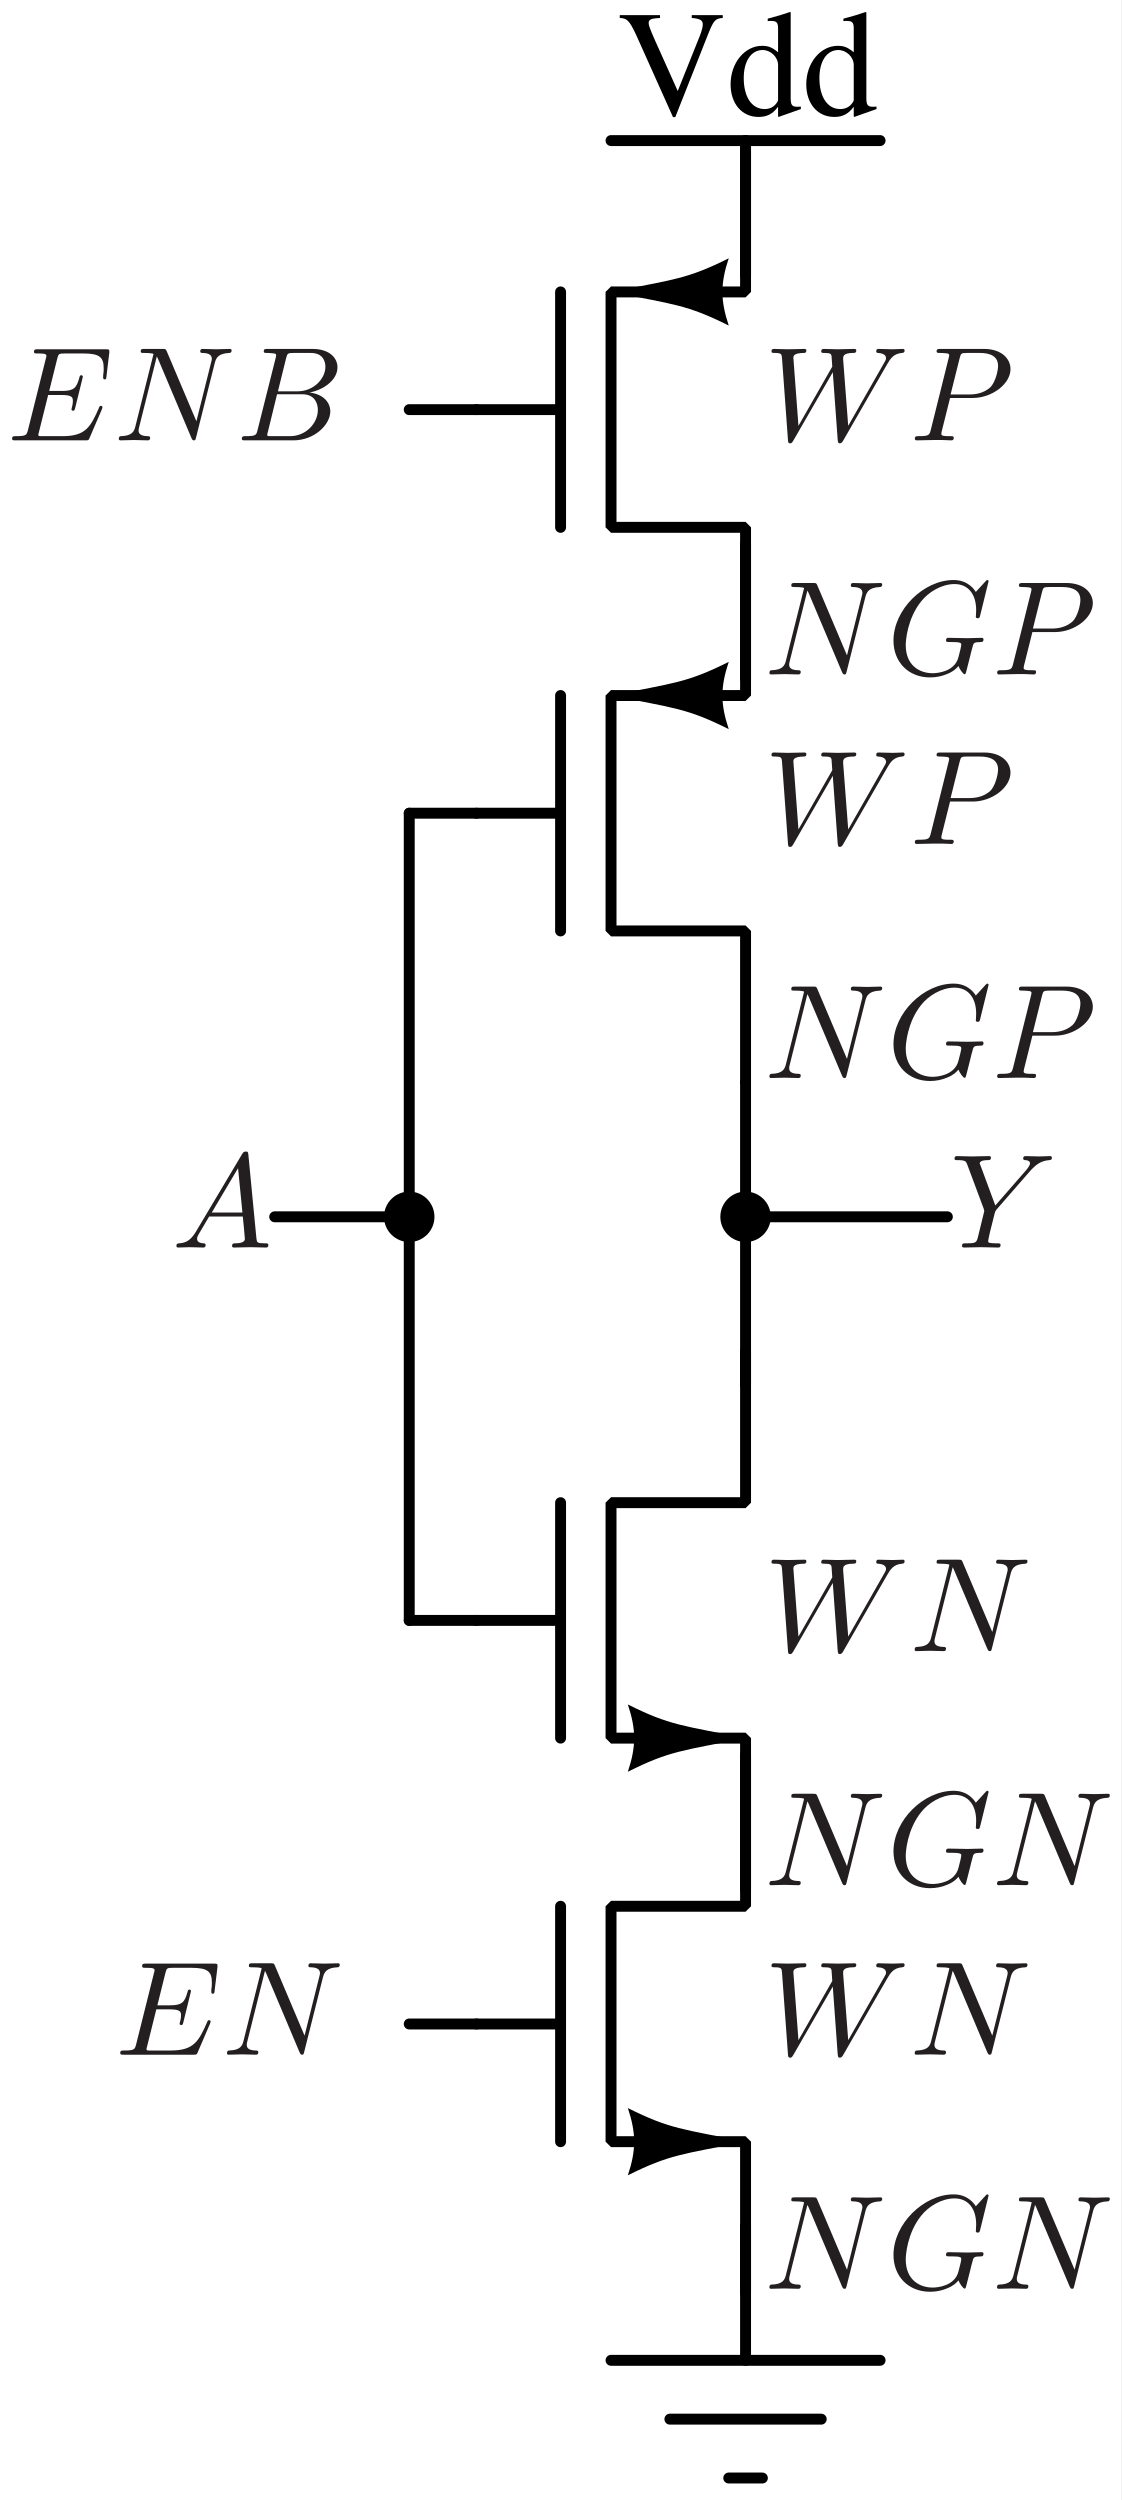
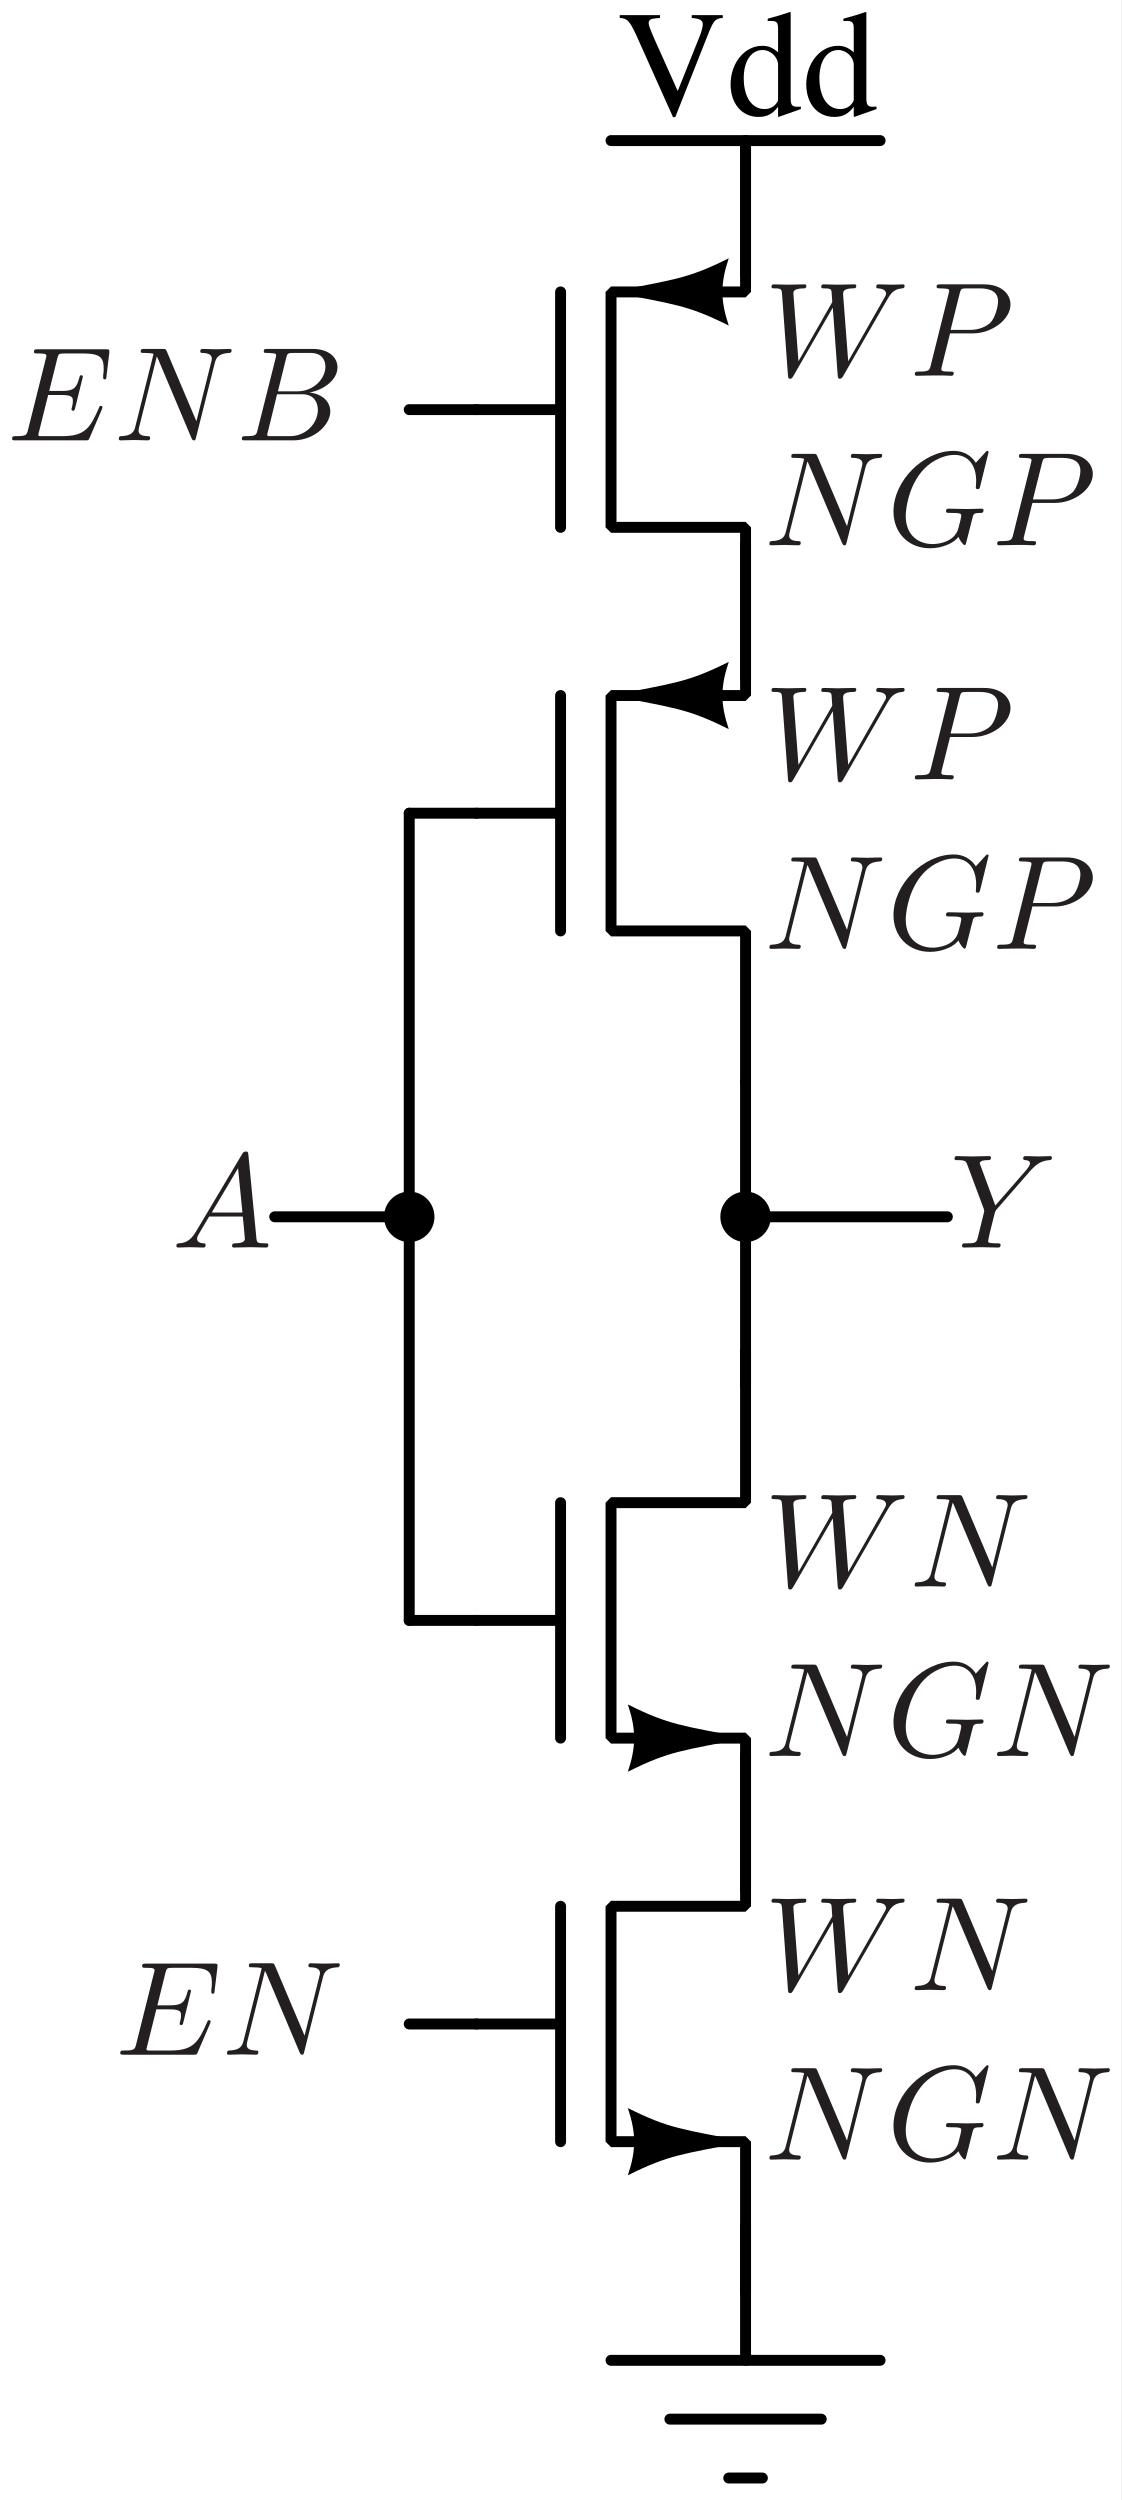
<svg xmlns="http://www.w3.org/2000/svg" xmlns:xlink="http://www.w3.org/1999/xlink" width="100pt" height="223pt" viewBox="0 0 100 223" version="1.1">
  <rect width="100%" height="100%" fill="white" />
  <defs>
    <g>
      <symbol overflow="visible" id="glyph0-0">
        <path style="stroke:none;" d="" />
      </symbol>
      <symbol overflow="visible" id="glyph0-1">
        <path style="stroke:none;" d="M 9.406 -8.938 L 6.641 -8.938 L 6.641 -8.688 C 7.391 -8.625 7.625 -8.484 7.625 -8.109 C 7.625 -7.891 7.531 -7.531 7.375 -7.125 L 5.391 -2.172 L 3.344 -6.734 C 2.906 -7.734 2.797 -8.031 2.797 -8.234 C 2.797 -8.5 2.984 -8.625 3.422 -8.656 C 3.484 -8.656 3.625 -8.672 3.812 -8.688 L 3.812 -8.938 L 0.219 -8.938 L 0.219 -8.688 C 0.875 -8.656 1.062 -8.469 1.641 -7.266 L 4.969 0.156 L 5.172 0.156 L 8.172 -7.422 C 8.609 -8.484 8.766 -8.641 9.406 -8.688 Z M 9.406 -8.938 " />
      </symbol>
      <symbol overflow="visible" id="glyph0-2">
        <path style="stroke:none;" d="M 6.625 -0.781 C 6.453 -0.766 6.375 -0.766 6.312 -0.766 C 5.844 -0.766 5.719 -0.922 5.719 -1.531 L 5.719 -9.188 L 5.656 -9.219 C 5.016 -9 4.562 -8.859 3.672 -8.625 L 3.672 -8.406 C 3.781 -8.422 3.844 -8.422 3.969 -8.422 C 4.469 -8.422 4.594 -8.281 4.594 -7.734 L 4.594 -5.625 C 4.078 -6.062 3.719 -6.203 3.172 -6.203 C 1.625 -6.203 0.359 -4.688 0.359 -2.766 C 0.359 -1.047 1.359 0.141 2.859 0.141 C 3.625 0.141 4.125 -0.141 4.594 -0.766 L 4.594 0.094 L 4.641 0.141 L 6.625 -0.562 Z M 4.594 -1.375 C 4.594 -1.281 4.5 -1.125 4.359 -0.969 C 4.125 -0.703 3.781 -0.562 3.391 -0.562 C 2.25 -0.562 1.531 -1.641 1.531 -3.328 C 1.531 -4.828 2.188 -5.828 3.219 -5.828 C 3.938 -5.828 4.594 -5.203 4.594 -4.484 Z M 4.594 -1.375 " />
      </symbol>
      <symbol overflow="visible" id="glyph1-0">
        <path style="stroke:none;" d="" />
      </symbol>
      <symbol overflow="visible" id="glyph1-1">
        <path style="stroke:none;" d="M 8.469 -2.781 C 8.484 -2.844 8.516 -2.922 8.516 -2.953 C 8.516 -2.969 8.516 -3.078 8.375 -3.078 C 8.266 -3.078 8.25 -3.016 8.219 -2.938 C 7.453 -1.172 7 -0.375 4.953 -0.375 L 3.219 -0.375 C 3.047 -0.375 3.031 -0.375 2.953 -0.375 C 2.828 -0.391 2.797 -0.406 2.797 -0.5 C 2.797 -0.531 2.797 -0.562 2.859 -0.781 L 3.672 -4.047 L 4.859 -4.047 C 5.875 -4.047 5.875 -3.797 5.875 -3.484 C 5.875 -3.406 5.875 -3.266 5.781 -2.906 C 5.766 -2.844 5.75 -2.812 5.75 -2.766 C 5.75 -2.719 5.797 -2.641 5.906 -2.641 C 6 -2.641 6.031 -2.703 6.078 -2.875 L 6.766 -5.672 C 6.766 -5.75 6.703 -5.812 6.625 -5.812 C 6.516 -5.812 6.484 -5.734 6.453 -5.594 C 6.203 -4.688 5.984 -4.406 4.891 -4.406 L 3.766 -4.406 L 4.484 -7.297 C 4.594 -7.703 4.609 -7.75 5.125 -7.75 L 6.812 -7.75 C 8.266 -7.75 8.625 -7.406 8.625 -6.438 C 8.625 -6.141 8.625 -6.125 8.578 -5.797 C 8.578 -5.719 8.578 -5.641 8.578 -5.578 C 8.578 -5.516 8.609 -5.438 8.719 -5.438 C 8.844 -5.438 8.859 -5.516 8.875 -5.734 L 9.125 -7.812 C 9.156 -8.125 9.094 -8.125 8.797 -8.125 L 2.766 -8.125 C 2.516 -8.125 2.406 -8.125 2.406 -7.891 C 2.406 -7.75 2.516 -7.75 2.734 -7.75 C 3.172 -7.75 3.516 -7.75 3.516 -7.547 C 3.516 -7.5 3.516 -7.469 3.453 -7.25 L 1.875 -0.938 C 1.75 -0.469 1.734 -0.375 0.781 -0.375 C 0.578 -0.375 0.453 -0.375 0.453 -0.141 C 0.453 0 0.562 0 0.781 0 L 7 0 C 7.266 0 7.281 -0.016 7.359 -0.203 Z M 8.469 -2.781 " />
      </symbol>
      <symbol overflow="visible" id="glyph1-2">
        <path style="stroke:none;" d="M 9.031 -6.906 C 9.156 -7.391 9.375 -7.75 10.328 -7.797 C 10.391 -7.797 10.531 -7.812 10.531 -8.031 C 10.531 -8.047 10.531 -8.156 10.375 -8.156 C 9.984 -8.156 9.562 -8.125 9.172 -8.125 C 8.766 -8.125 8.344 -8.156 7.953 -8.156 C 7.875 -8.156 7.734 -8.156 7.734 -7.922 C 7.734 -7.797 7.859 -7.797 7.953 -7.797 C 8.625 -7.781 8.766 -7.531 8.766 -7.266 C 8.766 -7.234 8.734 -7.047 8.719 -7.016 L 7.391 -1.703 L 4.75 -7.938 C 4.656 -8.156 4.641 -8.156 4.359 -8.156 L 2.766 -8.156 C 2.516 -8.156 2.422 -8.156 2.422 -7.922 C 2.422 -7.797 2.516 -7.797 2.75 -7.797 C 2.812 -7.797 3.562 -7.797 3.562 -7.688 L 1.953 -1.266 C 1.844 -0.781 1.641 -0.406 0.672 -0.375 C 0.594 -0.375 0.469 -0.359 0.469 -0.125 C 0.469 -0.047 0.531 0 0.625 0 C 1 0 1.422 -0.031 1.812 -0.031 C 2.219 -0.031 2.656 0 3.047 0 C 3.109 0 3.266 0 3.266 -0.234 C 3.266 -0.359 3.156 -0.375 3.031 -0.375 C 2.328 -0.391 2.234 -0.656 2.234 -0.891 C 2.234 -0.984 2.25 -1.047 2.281 -1.172 L 3.859 -7.484 C 3.906 -7.406 3.906 -7.391 3.969 -7.266 L 6.938 -0.234 C 7.031 -0.031 7.062 0 7.172 0 C 7.297 0 7.297 -0.031 7.359 -0.25 Z M 9.031 -6.906 " />
      </symbol>
      <symbol overflow="visible" id="glyph1-3">
        <path style="stroke:none;" d="M 2.141 -1.375 C 1.656 -0.578 1.188 -0.406 0.672 -0.375 C 0.531 -0.359 0.422 -0.359 0.422 -0.125 C 0.422 -0.062 0.484 0 0.578 0 C 0.891 0 1.266 -0.031 1.609 -0.031 C 2 -0.031 2.422 0 2.797 0 C 2.875 0 3.031 0 3.031 -0.234 C 3.031 -0.359 2.922 -0.375 2.828 -0.375 C 2.562 -0.391 2.266 -0.484 2.266 -0.781 C 2.266 -0.938 2.344 -1.062 2.438 -1.234 L 3.344 -2.766 L 6.344 -2.766 C 6.375 -2.516 6.531 -0.891 6.531 -0.766 C 6.531 -0.406 5.922 -0.375 5.672 -0.375 C 5.516 -0.375 5.391 -0.375 5.391 -0.125 C 5.391 0 5.531 0 5.562 0 C 6.047 0 6.562 -0.031 7.047 -0.031 C 7.344 -0.031 8.109 0 8.406 0 C 8.469 0 8.625 0 8.625 -0.234 C 8.625 -0.375 8.5 -0.375 8.344 -0.375 C 7.609 -0.375 7.609 -0.453 7.562 -0.797 L 6.844 -8.266 C 6.812 -8.516 6.812 -8.562 6.609 -8.562 C 6.422 -8.562 6.375 -8.469 6.297 -8.359 Z M 3.578 -3.125 L 5.922 -7.078 L 6.312 -3.125 Z M 3.578 -3.125 " />
      </symbol>
      <symbol overflow="visible" id="glyph1-4">
        <path style="stroke:none;" d="M 7.141 -6.797 L 7.297 -6.969 C 7.656 -7.328 8.062 -7.734 8.875 -7.797 C 9 -7.812 9.109 -7.812 9.109 -8.016 C 9.109 -8.109 9.047 -8.156 8.953 -8.156 C 8.641 -8.156 8.297 -8.125 7.969 -8.125 C 7.578 -8.125 7.156 -8.156 6.781 -8.156 C 6.703 -8.156 6.547 -8.156 6.547 -7.938 C 6.547 -7.812 6.672 -7.797 6.734 -7.797 C 6.812 -7.797 7.156 -7.766 7.156 -7.516 C 7.156 -7.312 6.891 -7 6.844 -6.938 L 4.062 -3.75 L 2.75 -7.297 C 2.672 -7.469 2.672 -7.5 2.672 -7.5 C 2.672 -7.797 3.266 -7.797 3.375 -7.797 C 3.547 -7.797 3.672 -7.797 3.672 -8.031 C 3.672 -8.156 3.531 -8.156 3.484 -8.156 C 3.156 -8.156 2.312 -8.125 1.984 -8.125 C 1.688 -8.125 0.938 -8.156 0.641 -8.156 C 0.578 -8.156 0.422 -8.156 0.422 -7.922 C 0.422 -7.797 0.531 -7.797 0.688 -7.797 C 1.406 -7.797 1.453 -7.688 1.562 -7.391 L 3.031 -3.453 C 3.047 -3.422 3.078 -3.281 3.078 -3.25 C 3.078 -3.219 2.609 -1.297 2.547 -1.078 C 2.391 -0.422 2.375 -0.375 1.422 -0.375 C 1.188 -0.375 1.094 -0.375 1.094 -0.125 C 1.094 0 1.25 0 1.266 0 C 1.609 0 2.438 -0.031 2.766 -0.031 C 3.109 -0.031 3.969 0 4.297 0 C 4.391 0 4.531 0 4.531 -0.234 C 4.531 -0.375 4.422 -0.375 4.203 -0.375 C 4.172 -0.375 3.938 -0.375 3.734 -0.391 C 3.484 -0.422 3.422 -0.438 3.422 -0.578 C 3.422 -0.672 3.531 -1.094 3.578 -1.344 L 4 -3.031 C 4.062 -3.25 4.078 -3.281 4.172 -3.391 Z M 7.141 -6.797 " />
      </symbol>
      <symbol overflow="visible" id="glyph1-5">
        <path style="stroke:none;" d="M 1.906 -0.938 C 1.797 -0.469 1.766 -0.375 0.828 -0.375 C 0.625 -0.375 0.5 -0.375 0.5 -0.125 C 0.5 0 0.609 0 0.828 0 L 5.094 0 C 6.984 0 8.391 -1.406 8.391 -2.578 C 8.391 -3.438 7.703 -4.141 6.531 -4.266 C 7.781 -4.5 9.031 -5.375 9.031 -6.516 C 9.031 -7.406 8.25 -8.156 6.812 -8.156 L 2.797 -8.156 C 2.562 -8.156 2.453 -8.156 2.453 -7.922 C 2.453 -7.797 2.562 -7.797 2.781 -7.797 C 2.812 -7.797 3.031 -7.797 3.234 -7.766 C 3.453 -7.75 3.562 -7.734 3.562 -7.578 C 3.562 -7.531 3.547 -7.5 3.516 -7.344 Z M 3.719 -4.375 L 4.453 -7.344 C 4.562 -7.75 4.594 -7.797 5.109 -7.797 L 6.641 -7.797 C 7.703 -7.797 7.953 -7.094 7.953 -6.562 C 7.953 -5.516 6.922 -4.375 5.469 -4.375 Z M 3.172 -0.375 C 3.016 -0.375 2.984 -0.375 2.922 -0.375 C 2.797 -0.391 2.766 -0.406 2.766 -0.5 C 2.766 -0.531 2.766 -0.562 2.828 -0.781 L 3.641 -4.109 L 5.906 -4.109 C 7.047 -4.109 7.281 -3.234 7.281 -2.719 C 7.281 -1.531 6.219 -0.375 4.812 -0.375 Z M 3.172 -0.375 " />
      </symbol>
      <symbol overflow="visible" id="glyph1-6">
        <path style="stroke:none;" d="M 10.969 -6.781 C 11.266 -7.297 11.547 -7.734 12.297 -7.797 C 12.406 -7.812 12.531 -7.812 12.531 -8.031 C 12.531 -8.078 12.484 -8.156 12.391 -8.156 C 12.094 -8.156 11.766 -8.125 11.469 -8.125 C 11.062 -8.125 10.609 -8.156 10.219 -8.156 C 10.141 -8.156 10 -8.156 10 -7.938 C 10 -7.812 10.094 -7.797 10.172 -7.797 C 10.453 -7.781 10.875 -7.688 10.875 -7.328 C 10.875 -7.203 10.812 -7.094 10.719 -6.938 L 7.5 -1.297 L 7.047 -7.234 C 7.047 -7.469 7.016 -7.781 7.891 -7.797 C 8.094 -7.797 8.219 -7.797 8.219 -8.031 C 8.219 -8.156 8.078 -8.156 8.031 -8.156 C 7.547 -8.156 7.047 -8.125 6.578 -8.125 C 6.297 -8.125 5.594 -8.156 5.312 -8.156 C 5.25 -8.156 5.094 -8.156 5.094 -7.922 C 5.094 -7.797 5.219 -7.797 5.375 -7.797 C 5.906 -7.797 5.984 -7.719 6.016 -7.5 L 6.078 -6.578 L 3.062 -1.297 L 2.609 -7.359 C 2.609 -7.5 2.609 -7.781 3.516 -7.797 C 3.641 -7.797 3.766 -7.797 3.766 -8.031 C 3.766 -8.156 3.625 -8.156 3.594 -8.156 C 3.125 -8.156 2.625 -8.125 2.125 -8.125 C 1.703 -8.125 1.281 -8.156 0.875 -8.156 C 0.812 -8.156 0.656 -8.156 0.656 -7.938 C 0.656 -7.797 0.766 -7.797 0.953 -7.797 C 1.547 -7.797 1.562 -7.688 1.594 -7.344 L 2.125 -0.047 C 2.141 0.172 2.156 0.266 2.312 0.266 C 2.469 0.266 2.5 0.188 2.609 0.016 L 6.125 -6.078 L 6.562 -0.047 C 6.594 0.203 6.609 0.266 6.75 0.266 C 6.906 0.266 6.984 0.141 7.047 0.031 Z M 10.969 -6.781 " />
      </symbol>
      <symbol overflow="visible" id="glyph1-7">
        <path style="stroke:none;" d="M 3.625 -3.781 L 5.656 -3.781 C 7.344 -3.781 9.016 -5.016 9.016 -6.359 C 9.016 -7.281 8.219 -8.156 6.656 -8.156 L 2.781 -8.156 C 2.562 -8.156 2.422 -8.156 2.422 -7.938 C 2.422 -7.797 2.531 -7.797 2.766 -7.797 C 2.922 -7.797 3.141 -7.781 3.281 -7.766 C 3.484 -7.75 3.547 -7.703 3.547 -7.578 C 3.547 -7.531 3.531 -7.5 3.5 -7.344 L 1.906 -0.938 C 1.781 -0.469 1.75 -0.375 0.812 -0.375 C 0.609 -0.375 0.484 -0.375 0.484 -0.141 C 0.484 0 0.625 0 0.656 0 C 0.984 0 1.844 -0.031 2.172 -0.031 C 2.422 -0.031 2.688 -0.031 2.938 -0.031 C 3.203 -0.031 3.469 0 3.719 0 C 3.797 0 3.953 0 3.953 -0.234 C 3.953 -0.375 3.844 -0.375 3.625 -0.375 C 3.172 -0.375 2.844 -0.375 2.844 -0.578 C 2.844 -0.656 2.875 -0.719 2.875 -0.781 Z M 4.484 -7.344 C 4.594 -7.75 4.609 -7.797 5.125 -7.797 L 6.281 -7.797 C 7.266 -7.797 7.906 -7.469 7.906 -6.641 C 7.906 -6.188 7.656 -5.156 7.203 -4.719 C 6.594 -4.188 5.875 -4.094 5.359 -4.094 L 3.672 -4.094 Z M 4.484 -7.344 " />
      </symbol>
      <symbol overflow="visible" id="glyph1-8">
        <path style="stroke:none;" d="M 9.078 -8.312 C 9.078 -8.344 9.062 -8.422 8.953 -8.422 C 8.922 -8.422 8.906 -8.422 8.781 -8.281 L 7.938 -7.359 C 7.828 -7.531 7.281 -8.422 5.953 -8.422 C 3.281 -8.422 0.594 -5.781 0.594 -3.016 C 0.594 -1.109 1.922 0.266 3.859 0.266 C 4.391 0.266 4.922 0.156 5.359 -0.031 C 5.953 -0.266 6.188 -0.516 6.391 -0.75 C 6.5 -0.453 6.812 -0.016 6.938 -0.016 C 7 -0.016 7.016 -0.047 7.016 -0.062 C 7.047 -0.078 7.156 -0.531 7.219 -0.781 L 7.453 -1.703 C 7.5 -1.906 7.547 -2.109 7.609 -2.312 C 7.734 -2.859 7.75 -2.875 8.422 -2.891 C 8.484 -2.891 8.625 -2.906 8.625 -3.125 C 8.625 -3.219 8.562 -3.266 8.469 -3.266 C 8.188 -3.266 7.484 -3.234 7.203 -3.234 C 6.844 -3.234 5.906 -3.266 5.531 -3.266 C 5.422 -3.266 5.281 -3.266 5.281 -3.031 C 5.281 -2.891 5.375 -2.891 5.641 -2.891 C 5.656 -2.891 6 -2.891 6.281 -2.875 C 6.594 -2.828 6.641 -2.797 6.641 -2.641 C 6.641 -2.531 6.516 -2 6.391 -1.547 C 6.062 -0.234 4.5 -0.109 4.094 -0.109 C 2.938 -0.109 1.688 -0.781 1.688 -2.625 C 1.688 -2.984 1.812 -4.953 3.062 -6.516 C 3.703 -7.328 4.859 -8.062 6.047 -8.062 C 7.266 -8.062 7.969 -7.141 7.969 -5.75 C 7.969 -5.266 7.938 -5.266 7.938 -5.141 C 7.938 -5.016 8.062 -5.016 8.109 -5.016 C 8.266 -5.016 8.266 -5.047 8.328 -5.266 Z M 9.078 -8.312 " />
      </symbol>
    </g>
  </defs>
  <g id="surface1">
    <path style="fill:none;stroke-width:9.75;stroke-linecap:round;stroke-linejoin:bevel;stroke:rgb(0%,0%,0%);stroke-opacity:1;stroke-miterlimit:6;" d="M 665.039 124.609 L 665.039 244.609 " transform="matrix(0.1,0,0,-0.1,0,223)" />
    <path style="fill:none;stroke-width:9.75;stroke-linecap:round;stroke-linejoin:bevel;stroke:rgb(0%,0%,0%);stroke-opacity:1;stroke-miterlimit:6;" d="M 785.039 124.609 L 545.039 124.609 " transform="matrix(0.1,0,0,-0.1,0,223)" />
    <path style="fill:none;stroke-width:9.75;stroke-linecap:round;stroke-linejoin:bevel;stroke:rgb(0%,0%,0%);stroke-opacity:1;stroke-miterlimit:6;" d="M 732.539 72.109 L 597.539 72.109 " transform="matrix(0.1,0,0,-0.1,0,223)" />
    <path style="fill:none;stroke-width:9.75;stroke-linecap:round;stroke-linejoin:bevel;stroke:rgb(0%,0%,0%);stroke-opacity:1;stroke-miterlimit:6;" d="M 680.039 19.609 L 650.039 19.609 " transform="matrix(0.1,0,0,-0.1,0,223)" />
    <path style="fill:none;stroke-width:9.75;stroke-linecap:round;stroke-linejoin:bevel;stroke:rgb(0%,0%,0%);stroke-opacity:1;stroke-miterlimit:6;" d="M 365.039 784.609 L 425.039 784.609 " transform="matrix(0.1,0,0,-0.1,0,223)" />
    <path style="fill:none;stroke-width:9.75;stroke-linecap:round;stroke-linejoin:bevel;stroke:rgb(0%,0%,0%);stroke-opacity:1;stroke-miterlimit:6;" d="M 365.039 424.609 L 425.039 424.609 " transform="matrix(0.1,0,0,-0.1,0,223)" />
    <path style="fill:none;stroke-width:9.75;stroke-linecap:round;stroke-linejoin:bevel;stroke:rgb(0%,0%,0%);stroke-opacity:1;stroke-miterlimit:6;" d="M 365.039 1504.609 L 425.039 1504.609 " transform="matrix(0.1,0,0,-0.1,0,223)" />
    <path style="fill:none;stroke-width:9.75;stroke-linecap:round;stroke-linejoin:bevel;stroke:rgb(0%,0%,0%);stroke-opacity:1;stroke-miterlimit:6;" d="M 365.039 1864.609 L 425.039 1864.609 " transform="matrix(0.1,0,0,-0.1,0,223)" />
    <path style="fill:none;stroke-width:9.75;stroke-linecap:round;stroke-linejoin:bevel;stroke:rgb(0%,0%,0%);stroke-opacity:1;stroke-miterlimit:6;" d="M 365.039 1504.609 L 365.039 784.609 " transform="matrix(0.1,0,0,-0.1,0,223)" />
    <path style="fill:none;stroke-width:9.75;stroke-linecap:round;stroke-linejoin:bevel;stroke:rgb(0%,0%,0%);stroke-opacity:1;stroke-miterlimit:6;" d="M 245.039 1144.609 L 365.039 1144.609 " transform="matrix(0.1,0,0,-0.1,0,223)" />
    <path style=" stroke:none;fill-rule:evenodd;fill:rgb(0%,0%,0%);fill-opacity:1;" d="M 38.754 108.539 C 38.754 107.297 37.746 106.289 36.504 106.289 C 35.262 106.289 34.254 107.297 34.254 108.539 C 34.254 109.781 35.262 110.789 36.504 110.789 C 37.746 110.789 38.754 109.781 38.754 108.539 " />
    <path style="fill:none;stroke-width:9.75;stroke-linecap:round;stroke-linejoin:bevel;stroke:rgb(0%,0%,0%);stroke-opacity:1;stroke-miterlimit:6;" d="M 845.039 1144.609 L 665.039 1144.609 " transform="matrix(0.1,0,0,-0.1,0,223)" />
    <path style=" stroke:none;fill-rule:evenodd;fill:rgb(0%,0%,0%);fill-opacity:1;" d="M 68.754 108.539 C 68.754 107.297 67.746 106.289 66.504 106.289 C 65.262 106.289 64.254 107.297 64.254 108.539 C 64.254 109.781 65.262 110.789 66.504 110.789 C 67.746 110.789 68.754 109.781 68.754 108.539 " />
    <path style="fill:none;stroke-width:9.75;stroke-linecap:round;stroke-linejoin:bevel;stroke:rgb(0%,0%,0%);stroke-opacity:1;stroke-miterlimit:6;" d="M 665.039 2104.609 L 665.039 1984.609 " transform="matrix(0.1,0,0,-0.1,0,223)" />
    <path style="fill:none;stroke-width:9.75;stroke-linecap:round;stroke-linejoin:bevel;stroke:rgb(0%,0%,0%);stroke-opacity:1;stroke-miterlimit:6;" d="M 785.039 2104.609 L 545.039 2104.609 " transform="matrix(0.1,0,0,-0.1,0,223)" />
    <g style="fill:rgb(0%,0%,0%);fill-opacity:1;">
      <use xlink:href="#glyph0-1" x="55.063" y="10.29" />
      <use xlink:href="#glyph0-2" x="64.81" y="10.29" />
      <use xlink:href="#glyph0-2" x="71.56" y="10.29" />
    </g>
    <path style="fill:none;stroke-width:9.75;stroke-linecap:round;stroke-linejoin:bevel;stroke:rgb(0%,0%,0%);stroke-opacity:1;stroke-miterlimit:6;" d="M 665.039 2104.609 L 665.039 1969.609 L 545.039 1969.609 L 545.039 1759.609 L 665.039 1759.609 L 665.039 1624.609 " transform="matrix(0.1,0,0,-0.1,0,223)" />
    <path style="fill:none;stroke-width:9.75;stroke-linecap:round;stroke-linejoin:bevel;stroke:rgb(0%,0%,0%);stroke-opacity:1;stroke-miterlimit:6;" d="M 500.039 1969.609 L 500.039 1759.609 " transform="matrix(0.1,0,0,-0.1,0,223)" />
    <path style="fill:none;stroke-width:9.75;stroke-linecap:round;stroke-linejoin:bevel;stroke:rgb(0%,0%,0%);stroke-opacity:1;stroke-miterlimit:6;" d="M 425.039 1864.609 L 500.039 1864.609 " transform="matrix(0.1,0,0,-0.1,0,223)" />
    <path style=" stroke:none;fill-rule:evenodd;fill:rgb(0%,0%,0%);fill-opacity:1;" d="M 65.004 23.039 C 61.254 24.914 60.129 24.914 54.504 26.039 C 60.129 27.164 61.254 27.164 65.004 29.039 C 64.254 26.789 64.254 25.289 65.004 23.039 " />
    <path style="fill:none;stroke-width:9.75;stroke-linecap:round;stroke-linejoin:bevel;stroke:rgb(0%,0%,0%);stroke-opacity:1;stroke-miterlimit:6;" d="M 665.039 1744.609 L 665.039 1609.609 L 545.039 1609.609 L 545.039 1399.609 L 665.039 1399.609 L 665.039 1264.609 " transform="matrix(0.1,0,0,-0.1,0,223)" />
    <path style="fill:none;stroke-width:9.75;stroke-linecap:round;stroke-linejoin:bevel;stroke:rgb(0%,0%,0%);stroke-opacity:1;stroke-miterlimit:6;" d="M 500.039 1609.609 L 500.039 1399.609 " transform="matrix(0.1,0,0,-0.1,0,223)" />
    <path style="fill:none;stroke-width:9.75;stroke-linecap:round;stroke-linejoin:bevel;stroke:rgb(0%,0%,0%);stroke-opacity:1;stroke-miterlimit:6;" d="M 425.039 1504.609 L 500.039 1504.609 " transform="matrix(0.1,0,0,-0.1,0,223)" />
    <path style=" stroke:none;fill-rule:evenodd;fill:rgb(0%,0%,0%);fill-opacity:1;" d="M 65.004 59.039 C 61.254 60.914 60.129 60.914 54.504 62.039 C 60.129 63.164 61.254 63.164 65.004 65.039 C 64.254 62.789 64.254 61.289 65.004 59.039 " />
    <path style="fill:none;stroke-width:9.75;stroke-linecap:round;stroke-linejoin:bevel;stroke:rgb(0%,0%,0%);stroke-opacity:1;stroke-miterlimit:6;" d="M 665.039 994.609 L 665.039 1264.609 " transform="matrix(0.1,0,0,-0.1,0,223)" />
    <path style="fill:none;stroke-width:9.75;stroke-linecap:round;stroke-linejoin:bevel;stroke:rgb(0%,0%,0%);stroke-opacity:1;stroke-miterlimit:6;" d="M 665.039 1024.609 L 665.039 889.609 L 545.039 889.609 L 545.039 679.609 L 665.039 679.609 L 665.039 544.609 " transform="matrix(0.1,0,0,-0.1,0,223)" />
    <path style="fill:none;stroke-width:9.75;stroke-linecap:round;stroke-linejoin:bevel;stroke:rgb(0%,0%,0%);stroke-opacity:1;stroke-miterlimit:6;" d="M 500.039 889.609 L 500.039 679.609 " transform="matrix(0.1,0,0,-0.1,0,223)" />
    <path style="fill:none;stroke-width:9.75;stroke-linecap:round;stroke-linejoin:bevel;stroke:rgb(0%,0%,0%);stroke-opacity:1;stroke-miterlimit:6;" d="M 425.039 784.609 L 500.039 784.609 " transform="matrix(0.1,0,0,-0.1,0,223)" />
    <path style=" stroke:none;fill-rule:evenodd;fill:rgb(0%,0%,0%);fill-opacity:1;" d="M 56.004 158.039 C 59.754 156.164 60.879 156.164 66.504 155.039 C 60.879 153.914 59.754 153.914 56.004 152.039 C 56.754 154.289 56.754 155.789 56.004 158.039 " />
    <path style="fill:none;stroke-width:9.75;stroke-linecap:round;stroke-linejoin:bevel;stroke:rgb(0%,0%,0%);stroke-opacity:1;stroke-miterlimit:6;" d="M 665.039 664.609 L 665.039 529.609 L 545.039 529.609 L 545.039 319.609 L 665.039 319.609 L 665.039 184.609 " transform="matrix(0.1,0,0,-0.1,0,223)" />
    <path style="fill:none;stroke-width:9.75;stroke-linecap:round;stroke-linejoin:bevel;stroke:rgb(0%,0%,0%);stroke-opacity:1;stroke-miterlimit:6;" d="M 500.039 529.609 L 500.039 319.609 " transform="matrix(0.1,0,0,-0.1,0,223)" />
    <path style="fill:none;stroke-width:9.75;stroke-linecap:round;stroke-linejoin:bevel;stroke:rgb(0%,0%,0%);stroke-opacity:1;stroke-miterlimit:6;" d="M 425.039 424.609 L 500.039 424.609 " transform="matrix(0.1,0,0,-0.1,0,223)" />
    <path style=" stroke:none;fill-rule:evenodd;fill:rgb(0%,0%,0%);fill-opacity:1;" d="M 56.004 194.039 C 59.754 192.164 60.879 192.164 66.504 191.039 C 60.879 189.914 59.754 189.914 56.004 188.039 C 56.754 190.289 56.754 191.789 56.004 194.039 " />
    <g style="fill:rgb(13.73%,12.16%,12.549%);fill-opacity:1;">
      <use xlink:href="#glyph1-1" x="10.272" y="183.28" />
    </g>
    <g style="fill:rgb(13.73%,12.16%,12.549%);fill-opacity:1;">
      <use xlink:href="#glyph1-2" x="19.776" y="183.28" />
    </g>
    <g style="fill:rgb(13.73%,12.16%,12.549%);fill-opacity:1;">
      <use xlink:href="#glyph1-3" x="15.312" y="111.28" />
    </g>
    <g style="fill:rgb(13.73%,12.16%,12.549%);fill-opacity:1;">
      <use xlink:href="#glyph1-4" x="84.72" y="111.28" />
    </g>
    <g style="fill:rgb(13.73%,12.16%,12.549%);fill-opacity:1;">
      <use xlink:href="#glyph1-1" x="0.624" y="39.28" />
    </g>
    <g style="fill:rgb(13.73%,12.16%,12.549%);fill-opacity:1;">
      <use xlink:href="#glyph1-2" x="10.128" y="39.28" />
    </g>
    <g style="fill:rgb(13.73%,12.16%,12.549%);fill-opacity:1;">
      <use xlink:href="#glyph1-5" x="21.072" y="39.28" />
    </g>
    <g style="fill:rgb(13.73%,12.16%,12.549%);fill-opacity:1;">
-       <use xlink:href="#glyph1-6" x="68.16" y="39.28" />
+       <use xlink:href="#glyph1-6" x="68.16" y="33.52" />
    </g>
    <g style="fill:rgb(13.73%,12.16%,12.549%);fill-opacity:1;">
-       <use xlink:href="#glyph1-7" x="81.121" y="39.28" />
+       <use xlink:href="#glyph1-7" x="81.12" y="33.52" />
    </g>
    <g style="fill:rgb(13.73%,12.16%,12.549%);fill-opacity:1;">
-       <use xlink:href="#glyph1-2" x="68.16" y="60.16" />
+       <use xlink:href="#glyph1-2" x="68.16" y="48.64" />
    </g>
    <g style="fill:rgb(13.73%,12.16%,12.549%);fill-opacity:1;">
-       <use xlink:href="#glyph1-8" x="79.104" y="60.16" />
+       <use xlink:href="#glyph1-8" x="79.104" y="48.64" />
    </g>
    <g style="fill:rgb(13.73%,12.16%,12.549%);fill-opacity:1;">
-       <use xlink:href="#glyph1-7" x="88.464" y="60.16" />
+       <use xlink:href="#glyph1-7" x="88.464" y="48.64" />
    </g>
    <g style="fill:rgb(13.73%,12.16%,12.549%);fill-opacity:1;">
-       <use xlink:href="#glyph1-6" x="68.16" y="75.28" />
+       <use xlink:href="#glyph1-6" x="68.16" y="69.52" />
    </g>
    <g style="fill:rgb(13.73%,12.16%,12.549%);fill-opacity:1;">
-       <use xlink:href="#glyph1-7" x="81.12" y="75.28" />
+       <use xlink:href="#glyph1-7" x="81.12" y="69.52" />
    </g>
    <g style="fill:rgb(13.73%,12.16%,12.549%);fill-opacity:1;">
-       <use xlink:href="#glyph1-2" x="68.16" y="96.16" />
+       <use xlink:href="#glyph1-2" x="68.16" y="84.64" />
    </g>
    <g style="fill:rgb(13.73%,12.16%,12.549%);fill-opacity:1;">
-       <use xlink:href="#glyph1-8" x="79.104" y="96.16" />
+       <use xlink:href="#glyph1-8" x="79.104" y="84.64" />
    </g>
    <g style="fill:rgb(13.73%,12.16%,12.549%);fill-opacity:1;">
-       <use xlink:href="#glyph1-7" x="88.464" y="96.16" />
+       <use xlink:href="#glyph1-7" x="88.464" y="84.64" />
    </g>
    <g style="fill:rgb(13.73%,12.16%,12.549%);fill-opacity:1;">
-       <use xlink:href="#glyph1-6" x="68.16" y="147.28" />
+       <use xlink:href="#glyph1-6" x="68.16" y="141.52" />
    </g>
    <g style="fill:rgb(13.73%,12.16%,12.549%);fill-opacity:1;">
-       <use xlink:href="#glyph1-2" x="81.12" y="147.28" />
+       <use xlink:href="#glyph1-2" x="81.12" y="141.52" />
    </g>
    <g style="fill:rgb(13.73%,12.16%,12.549%);fill-opacity:1;">
-       <use xlink:href="#glyph1-2" x="68.16" y="168.16" />
+       <use xlink:href="#glyph1-2" x="68.16" y="156.64" />
    </g>
    <g style="fill:rgb(13.73%,12.16%,12.549%);fill-opacity:1;">
-       <use xlink:href="#glyph1-8" x="79.104" y="168.16" />
+       <use xlink:href="#glyph1-8" x="79.104" y="156.64" />
    </g>
    <g style="fill:rgb(13.73%,12.16%,12.549%);fill-opacity:1;">
-       <use xlink:href="#glyph1-2" x="88.464" y="168.16" />
+       <use xlink:href="#glyph1-2" x="88.464" y="156.64" />
    </g>
    <g style="fill:rgb(13.73%,12.16%,12.549%);fill-opacity:1;">
-       <use xlink:href="#glyph1-6" x="68.16" y="183.28" />
+       <use xlink:href="#glyph1-6" x="68.16" y="177.52" />
    </g>
    <g style="fill:rgb(13.73%,12.16%,12.549%);fill-opacity:1;">
-       <use xlink:href="#glyph1-2" x="81.12" y="183.28" />
+       <use xlink:href="#glyph1-2" x="81.12" y="177.52" />
    </g>
    <g style="fill:rgb(13.73%,12.16%,12.549%);fill-opacity:1;">
-       <use xlink:href="#glyph1-2" x="68.16" y="204.16" />
+       <use xlink:href="#glyph1-2" x="68.16" y="192.64" />
    </g>
    <g style="fill:rgb(13.73%,12.16%,12.549%);fill-opacity:1;">
-       <use xlink:href="#glyph1-8" x="79.104" y="204.16" />
+       <use xlink:href="#glyph1-8" x="79.104" y="192.64" />
    </g>
    <g style="fill:rgb(13.73%,12.16%,12.549%);fill-opacity:1;">
-       <use xlink:href="#glyph1-2" x="88.464" y="204.16" />
+       <use xlink:href="#glyph1-2" x="88.464" y="192.64" />
    </g>
  </g>
</svg>
